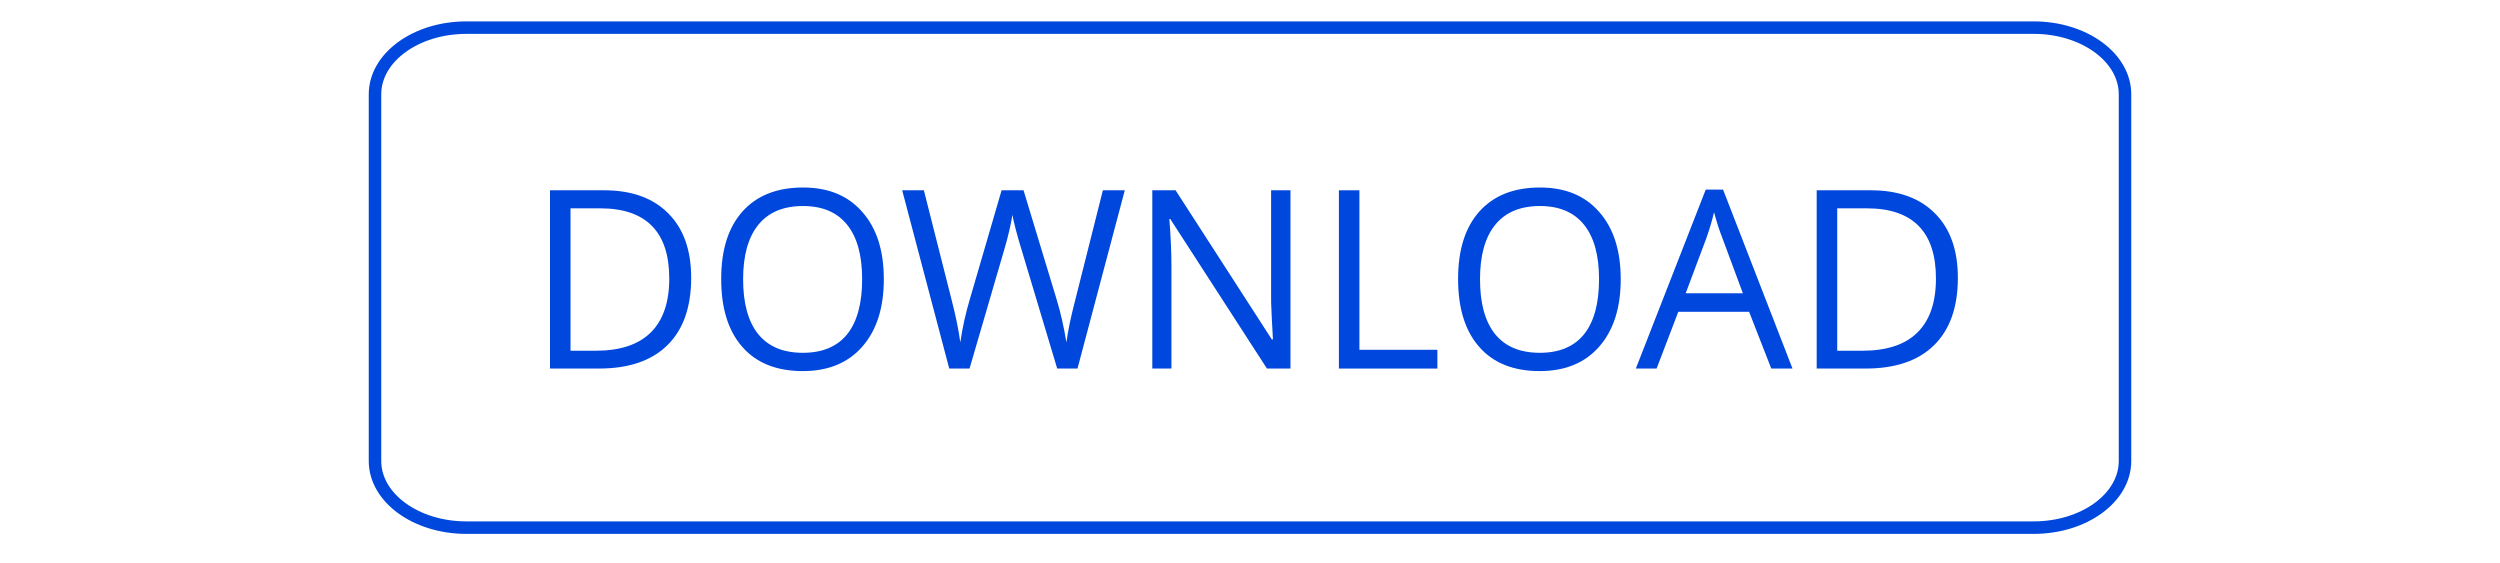
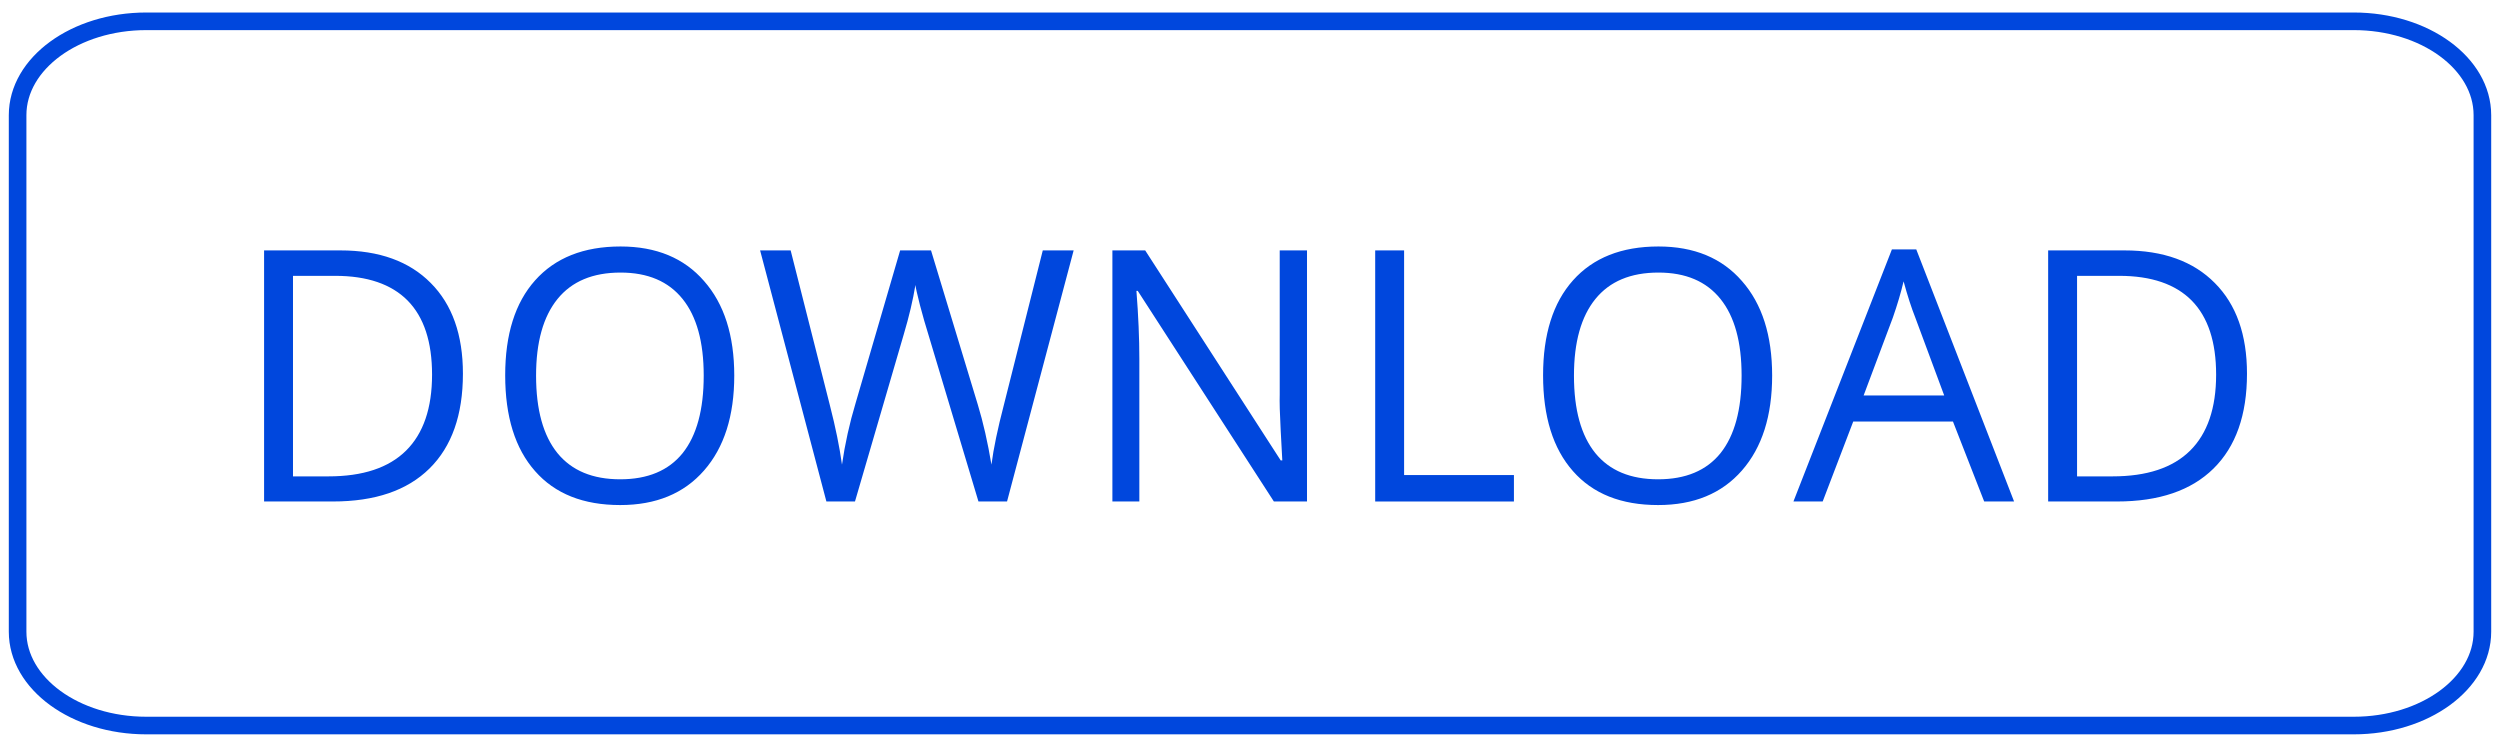
- <svg xmlns="http://www.w3.org/2000/svg" width="200px" height="45px" viewBox="0 0 200 45" version="1.1">
+ <svg xmlns="http://www.w3.org/2000/svg" width="142px" height="42px" viewBox="0 0 142 42" version="1.1">
  <g id="Page-1" stroke="none" stroke-width="1" fill="none" fill-rule="evenodd">
-     <g id="button-primary" transform="translate(0, 0.210526)">
-       <rect id="Rectangle" x="0" y="0" width="200" height="44" />
-       <path d="M37.307,2 L162.693,2 C166.727,2 170,4.387 170,7.33 L170,36.67 C170,39.613 166.727,42 162.693,42 L37.307,42 C33.273,42 30,39.613 30,36.67 L30,7.33 C30,4.387 33.273,2 37.307,2 L37.307,2 Z" id="Path" stroke="#0047DD" fill-rule="nonzero" />
-       <g id="Download" transform="translate(44, 14.78947)" fill="#0047DD" fill-rule="nonzero">
+     <g id="button-primary" transform="translate(1, 1.210526)" fill-rule="nonzero">
+       <path d="M7.307,0 L132.693,0 C136.727,0 140,2.387 140,5.33 L140,34.67 C140,37.613 136.727,40 132.693,40 L7.307,40 C3.273,40 0,37.613 0,34.67 L0,5.33 C0,2.387 3.273,0 7.307,0 L7.307,0 Z" id="Path" stroke="#0047DD" />
+       <g id="Download" transform="translate(14, 12.78947)" fill="#0047DD">
        <path d="M11.294,7.224 C11.294,9.571 10.658,11.368 9.393,12.613 C8.125,13.863 6.298,14.484 3.912,14.484 L-8.8817842e-16,14.484 L-8.8817842e-16,0.223 L4.337,0.223 C6.538,0.223 8.249,0.843 9.467,2.075 C10.685,3.297 11.294,5.015 11.294,7.224 Z M9.541,7.279 C9.541,5.418 9.08,4.015 8.157,3.075 C7.234,2.14 5.859,1.668 4.042,1.668 L1.642,1.668 L1.642,13.058 L3.654,13.058 C5.61,13.058 7.077,12.572 8.065,11.595 C9.047,10.622 9.541,9.182 9.541,7.279 L9.541,7.279 Z M26.706,7.334 C26.706,9.621 26.134,11.418 24.99,12.724 C23.845,14.034 22.258,14.687 20.228,14.687 C18.134,14.687 16.524,14.048 15.393,12.761 C14.258,11.478 13.695,9.663 13.695,7.316 C13.695,4.996 14.258,3.199 15.393,1.926 C16.537,0.644 18.152,2.22044605e-16 20.247,2.22044605e-16 C22.277,2.22044605e-16 23.855,0.657 24.99,1.963 C26.134,3.26 26.706,5.052 26.706,7.334 Z M15.449,7.334 C15.449,9.274 15.855,10.742 16.667,11.742 C17.479,12.733 18.664,13.224 20.228,13.224 C21.788,13.224 22.969,12.733 23.772,11.742 C24.57,10.742 24.971,9.274 24.971,7.334 C24.971,5.422 24.57,3.973 23.772,2.982 C22.969,1.982 21.797,1.482 20.247,1.482 C18.669,1.482 17.479,1.982 16.667,2.982 C15.855,3.982 15.449,5.436 15.449,7.334 Z M42.2,14.484 L40.576,14.484 L37.715,4.946 C37.577,4.515 37.425,3.978 37.254,3.334 C37.093,2.696 37.005,2.311 36.996,2.186 C36.857,3.038 36.636,3.978 36.331,5.001 L33.563,14.484 L31.939,14.484 L28.174,0.223 L29.909,0.223 L32.142,9.039 C32.46,10.275 32.687,11.391 32.825,12.391 C32.996,11.206 33.254,10.039 33.6,8.891 L36.128,0.223 L37.882,0.223 L40.539,8.983 C40.844,9.983 41.102,11.122 41.314,12.391 C41.434,11.465 41.669,10.345 42.015,9.02 L44.23,0.223 L45.983,0.223 L42.2,14.484 Z M59.238,14.484 L57.356,14.484 L49.623,2.52 L49.549,2.52 C49.66,3.927 49.715,5.219 49.715,6.39 L49.715,14.484 L48.184,14.484 L48.184,0.223 L50.047,0.223 L57.743,12.15 L57.835,12.15 C57.822,11.965 57.789,11.4 57.743,10.446 C57.692,9.497 57.674,8.817 57.688,8.409 L57.688,0.223 L59.238,0.223 L59.238,14.484 Z" id="Shape" />
        <polygon id="Path" points="63.111 14.485 63.111 0.223 64.753 0.223 64.753 12.983 70.991 12.983 70.991 14.485" />
        <path d="M85.658,7.334 C85.658,9.621 85.086,11.418 83.942,12.724 C82.797,14.034 81.21,14.687 79.18,14.687 C77.086,14.687 75.476,14.048 74.345,12.761 C73.21,11.478 72.647,9.663 72.647,7.316 C72.647,4.996 73.21,3.199 74.345,1.926 C75.489,0.644 77.104,2.22044605e-16 79.199,2.22044605e-16 C81.229,2.22044605e-16 82.807,0.657 83.942,1.963 C85.086,3.26 85.658,5.052 85.658,7.334 L85.658,7.334 Z M74.401,7.334 C74.401,9.274 74.807,10.742 75.619,11.742 C76.431,12.733 77.616,13.224 79.18,13.224 C80.74,13.224 81.921,12.733 82.724,11.742 C83.522,10.742 83.923,9.274 83.923,7.334 C83.923,5.422 83.522,3.973 82.724,2.982 C81.921,1.982 80.749,1.482 79.199,1.482 C77.621,1.482 76.431,1.982 75.619,2.982 C74.807,3.982 74.401,5.436 74.401,7.334 L74.401,7.334 Z M97.701,14.482 L95.929,9.945 L90.263,9.945 L88.529,14.482 L86.868,14.482 L92.46,0.166 L93.844,0.166 L99.399,14.482 L97.701,14.482 Z M95.431,8.463 L93.788,4.037 C93.567,3.481 93.345,2.796 93.124,1.981 C92.976,2.611 92.773,3.296 92.515,4.037 L90.854,8.463 L95.431,8.463 Z M112.629,7.224 C112.629,9.571 111.992,11.368 110.728,12.613 C109.46,13.863 107.633,14.484 105.247,14.484 L101.335,14.484 L101.335,0.223 L105.672,0.223 C107.872,0.223 109.584,0.843 110.802,2.075 C112.02,3.297 112.629,5.015 112.629,7.224 Z M110.876,7.279 C110.876,5.418 110.415,4.015 109.492,3.075 C108.569,2.14 107.194,1.668 105.376,1.668 L102.977,1.668 L102.977,13.058 L104.989,13.058 C106.945,13.058 108.412,12.572 109.4,11.595 C110.382,10.622 110.876,9.182 110.876,7.279 L110.876,7.279 Z" id="Shape" />
      </g>
    </g>
  </g>
</svg>
